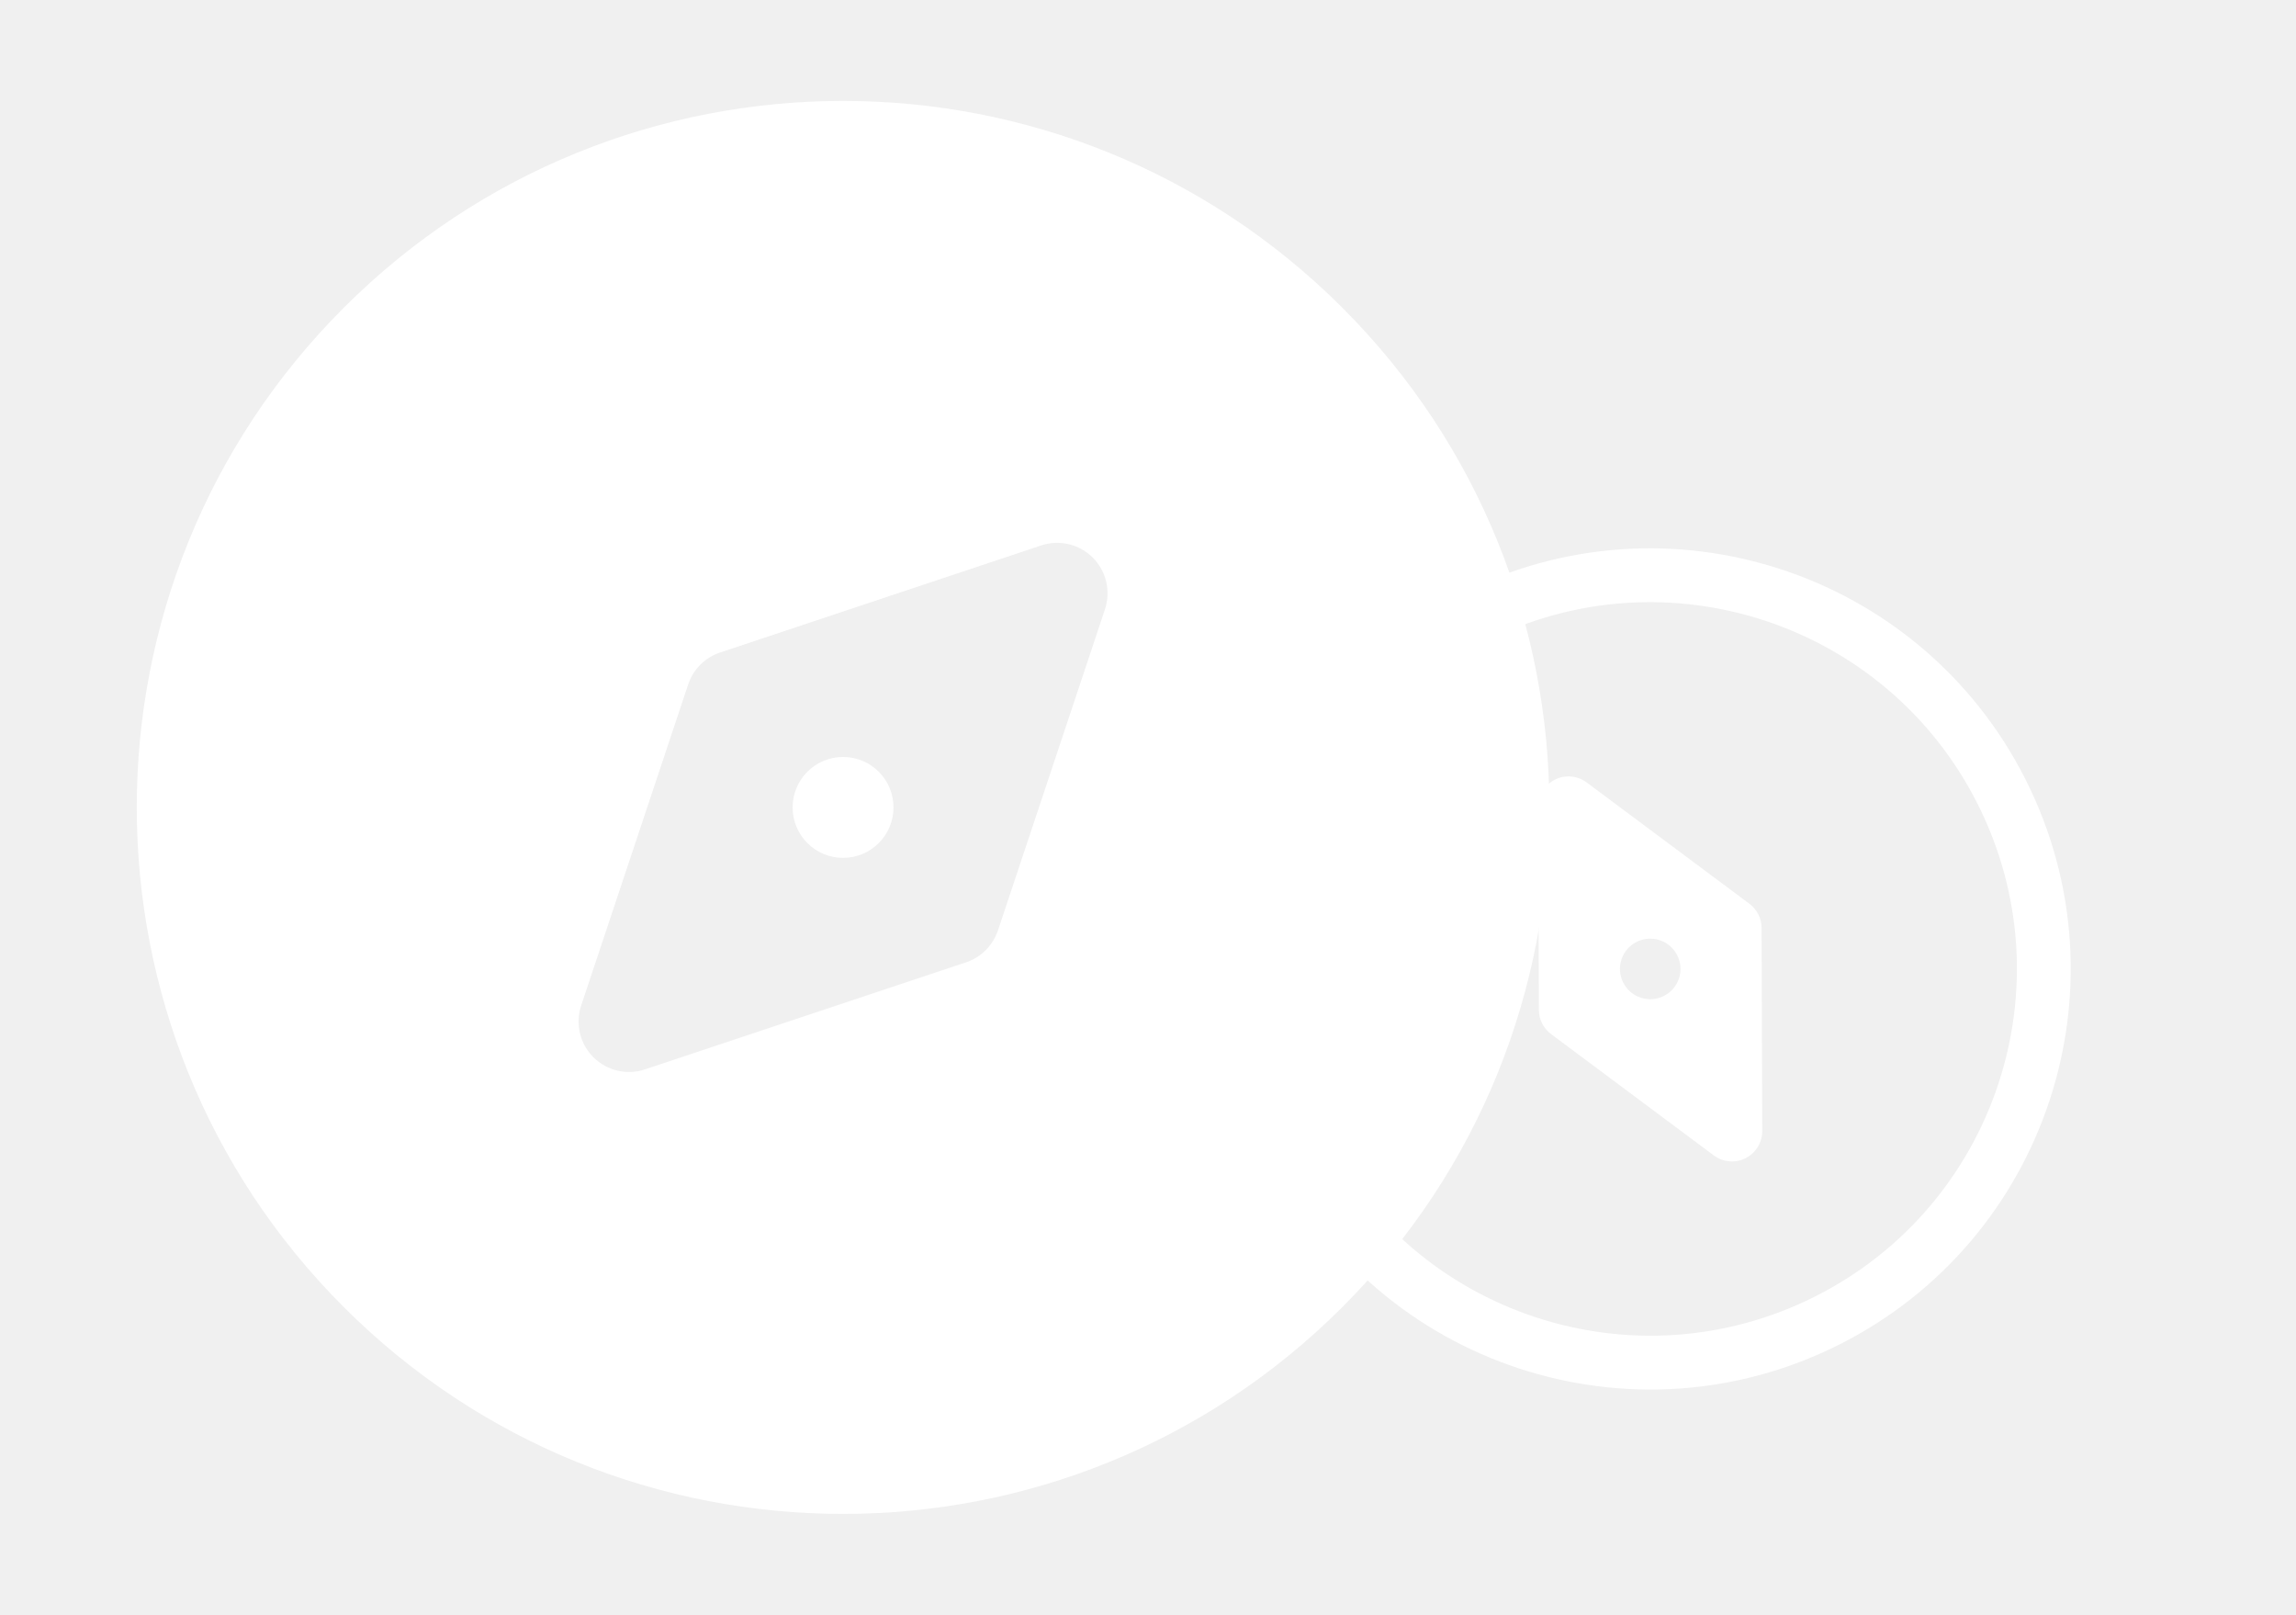
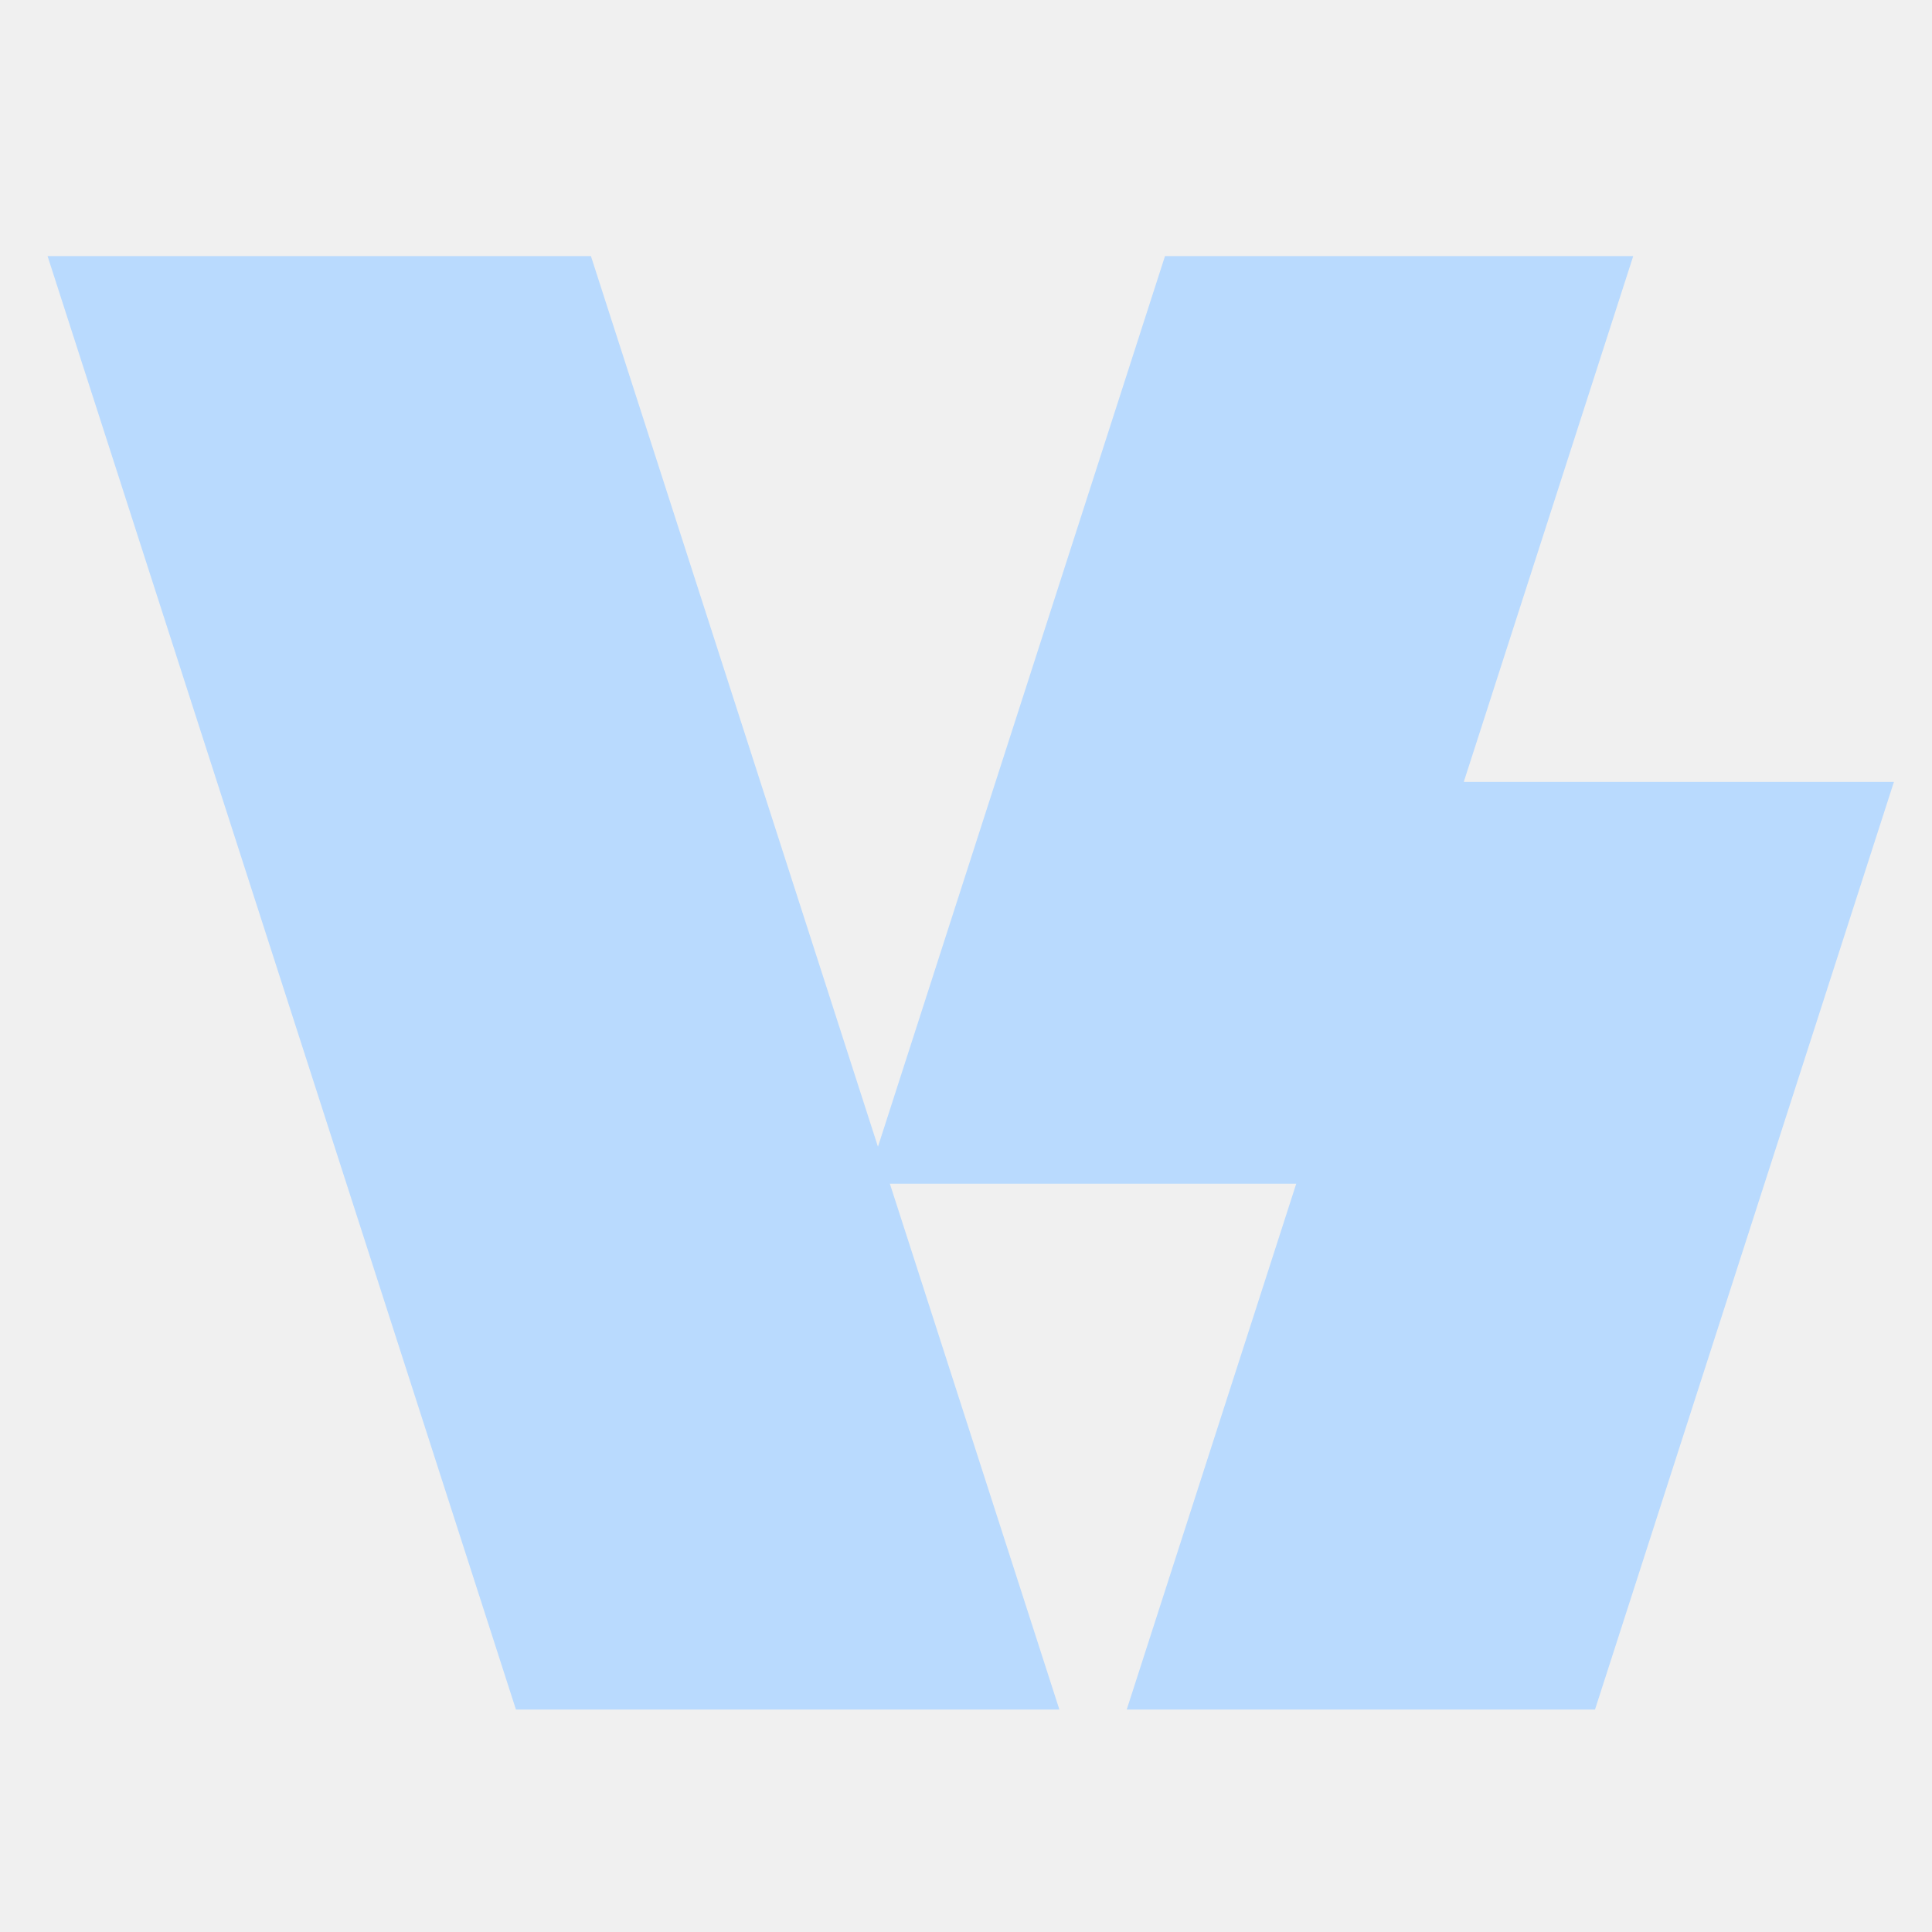
- <svg xmlns="http://www.w3.org/2000/svg" width="64" height="45" viewBox="0 0 64 45" fill="none">
-   <g clip-path="url(#clip0_90_436)">
-     <path d="M55.795 22.066C58.521 27.476 56.345 34.071 50.935 36.797C45.525 39.522 38.929 37.346 36.203 31.936C33.478 26.526 35.654 19.931 41.064 17.205C46.474 14.48 53.069 16.656 55.795 22.066Z" stroke="white" stroke-width="1.5" stroke-linecap="round" stroke-linejoin="round" />
-     <path fill-rule="evenodd" clip-rule="evenodd" d="M44.226 21.803C43.969 21.612 43.627 21.582 43.342 21.726C43.056 21.87 42.877 22.163 42.878 22.482L42.895 28.142C42.896 28.408 43.022 28.658 43.235 28.816L47.773 32.199C48.029 32.389 48.371 32.419 48.657 32.276C48.942 32.132 49.122 31.839 49.121 31.519L49.104 25.859C49.103 25.594 48.977 25.344 48.764 25.185L44.226 21.803ZM46.801 27.265C46.947 26.823 46.706 26.346 46.264 26.2C45.821 26.054 45.344 26.294 45.198 26.736C45.052 27.179 45.292 27.656 45.735 27.802C46.178 27.948 46.655 27.708 46.801 27.265Z" fill="white" />
-   </g>
-   <path fill-rule="evenodd" clip-rule="evenodd" d="M9.579 8.579C17.267 0.89 29.733 0.89 37.421 8.579C45.11 16.267 45.11 28.733 37.421 36.421C29.733 44.11 17.267 44.11 9.579 36.421C1.89 28.733 1.89 16.267 9.579 8.579ZM30.8 16.979C30.969 16.473 30.837 15.916 30.461 15.539C30.084 15.163 29.527 15.031 29.021 15.2L20.072 18.183C19.652 18.323 19.323 18.652 19.183 19.072L16.2 28.021C16.031 28.527 16.163 29.084 16.539 29.461C16.916 29.837 17.473 29.969 17.979 29.8L26.928 26.817C27.348 26.677 27.677 26.348 27.817 25.928L30.8 16.979ZM24.906 22.5C24.906 23.277 24.277 23.906 23.5 23.906C22.723 23.906 22.094 23.277 22.094 22.5C22.094 21.723 22.723 21.094 23.5 21.094C24.277 21.094 24.906 21.723 24.906 22.5Z" fill="white" />
-   <defs>
-     <clipPath id="clip0_90_436">
-       <rect width="27" height="27" fill="white" transform="translate(28.9492 35.5913) rotate(-71.7405)" />
-     </clipPath>
-   </defs>
+ <svg xmlns="http://www.w3.org/2000/svg" width="42" height="42" viewBox="0 0 42 42" fill="none">
+   <path d="M41.172 16.998L34.674 37.164H24.494L28.179 25.733H19.345L23.03 37.164H11.216L1.034 5.567H12.846L19.086 24.929L25.326 5.567H35.505L31.821 16.998H41.172Z" fill="#B9DAFE" />
</svg>
